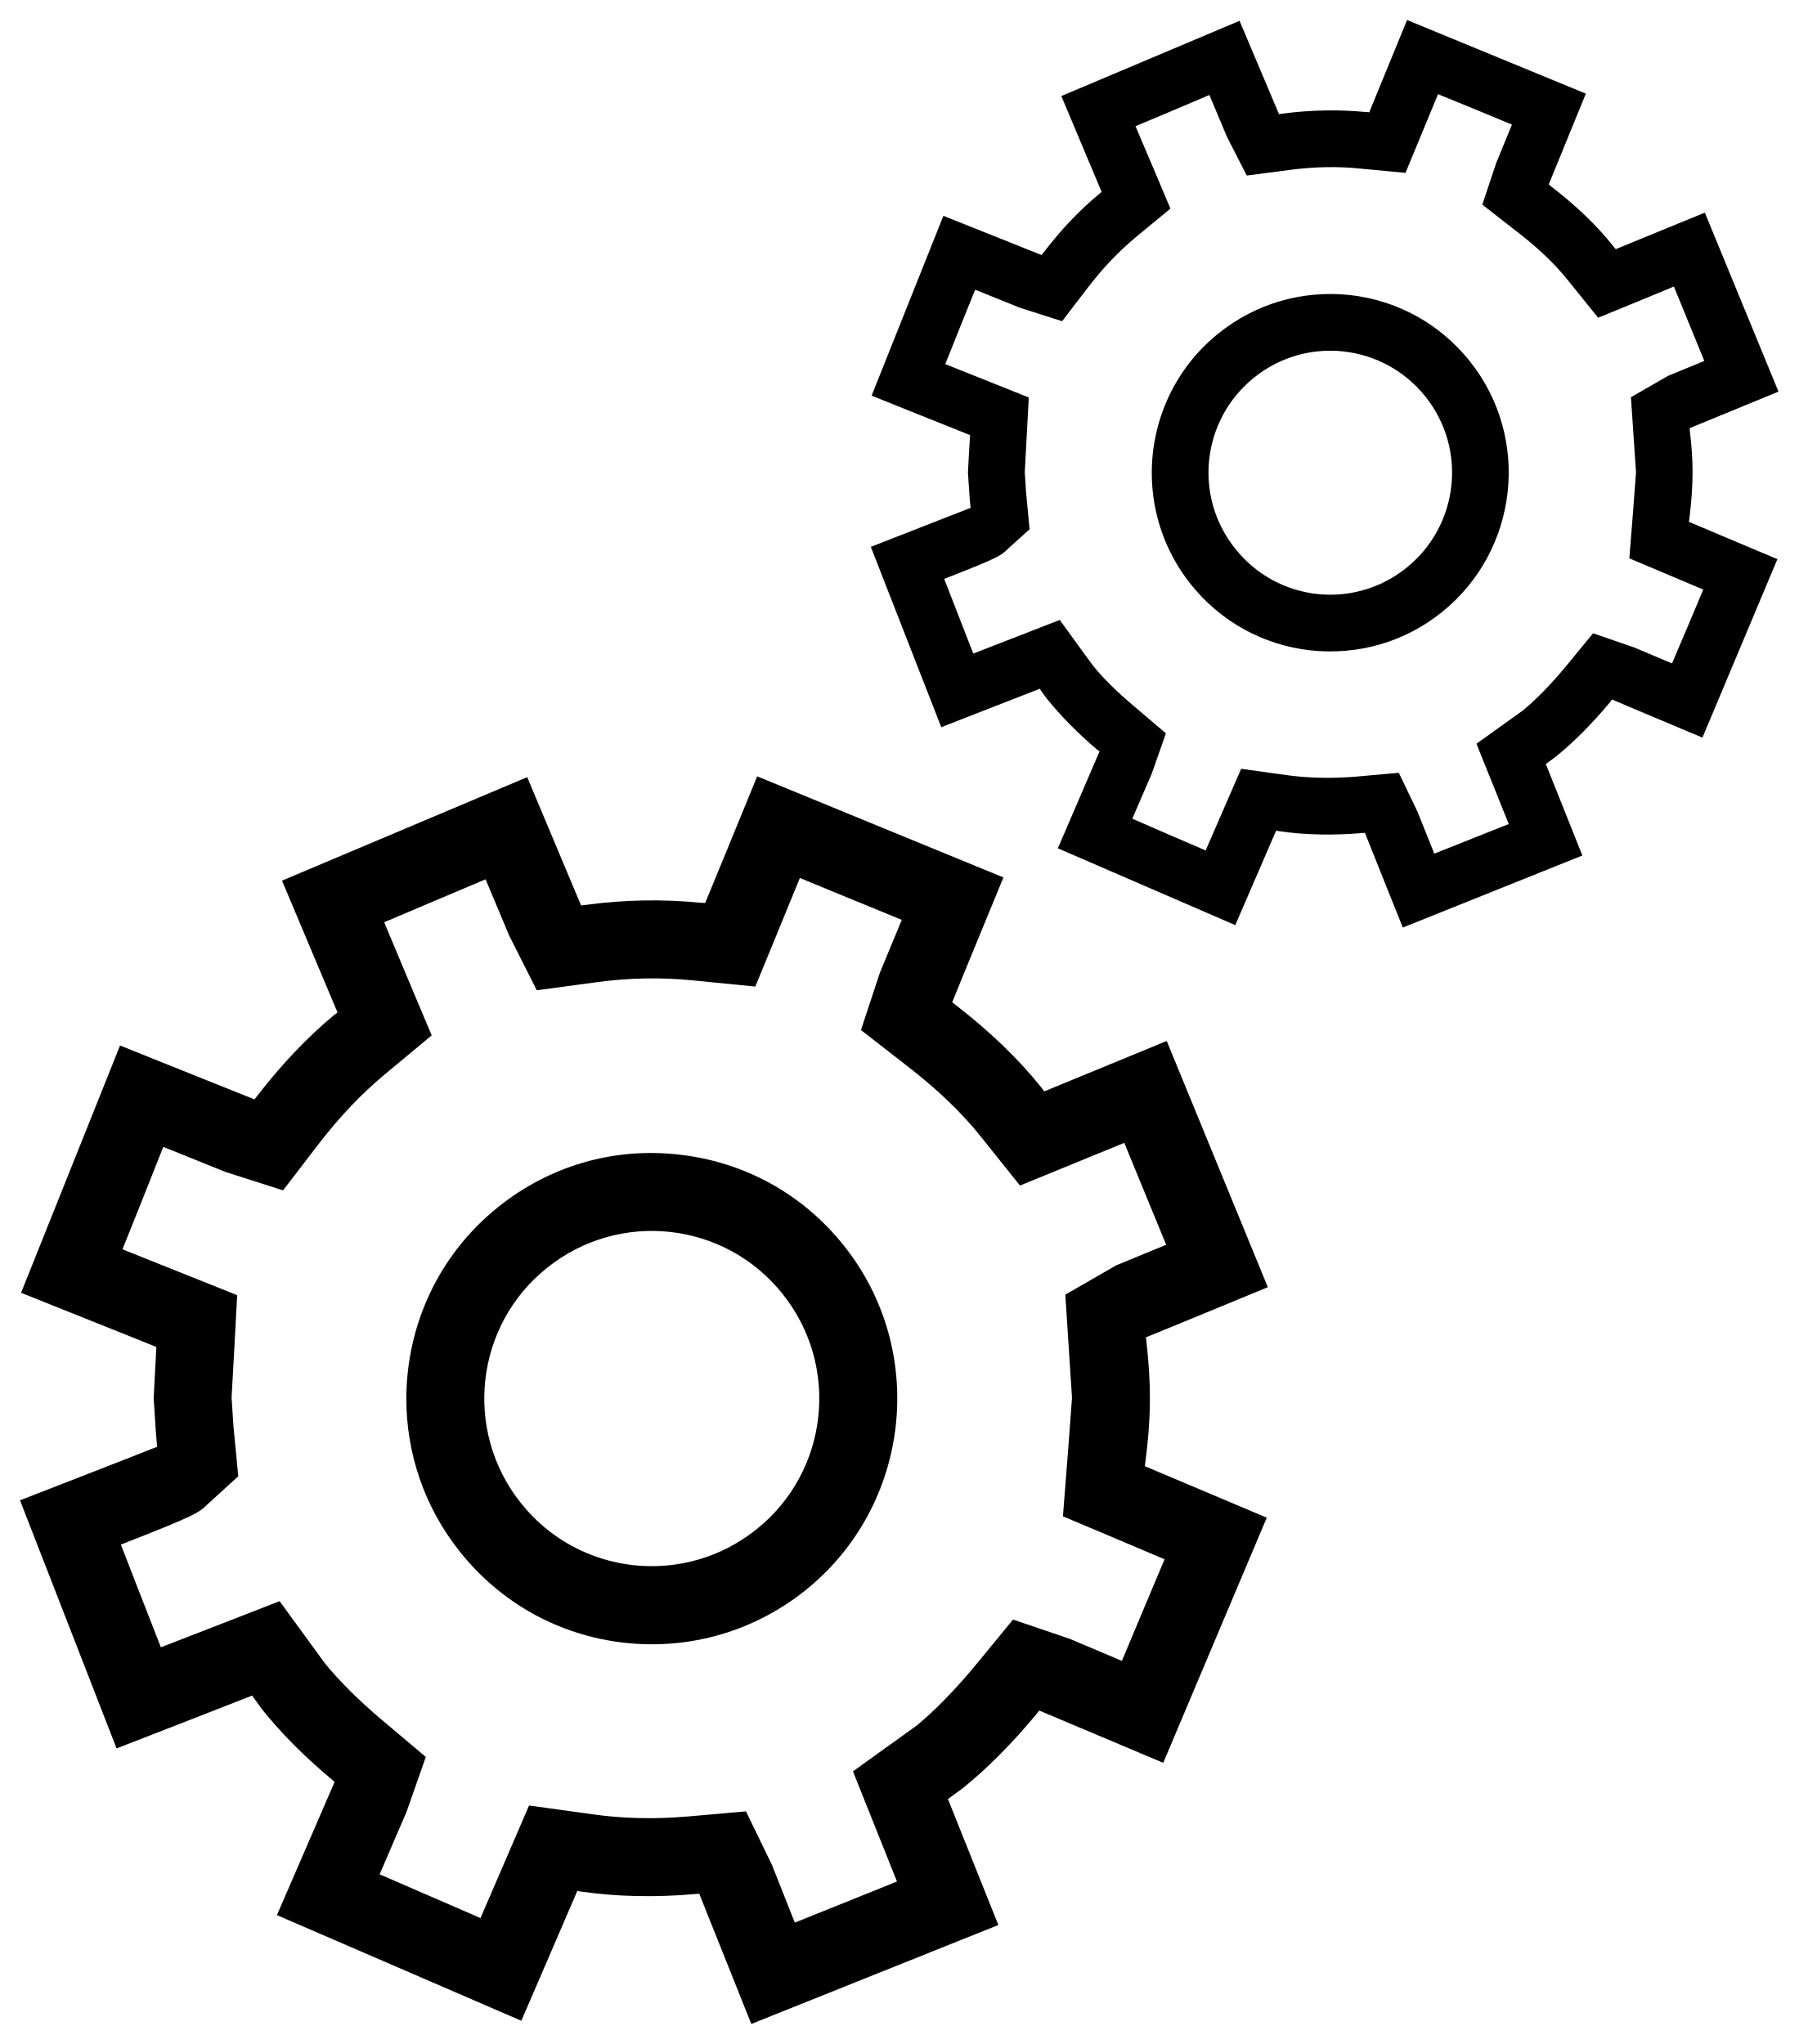
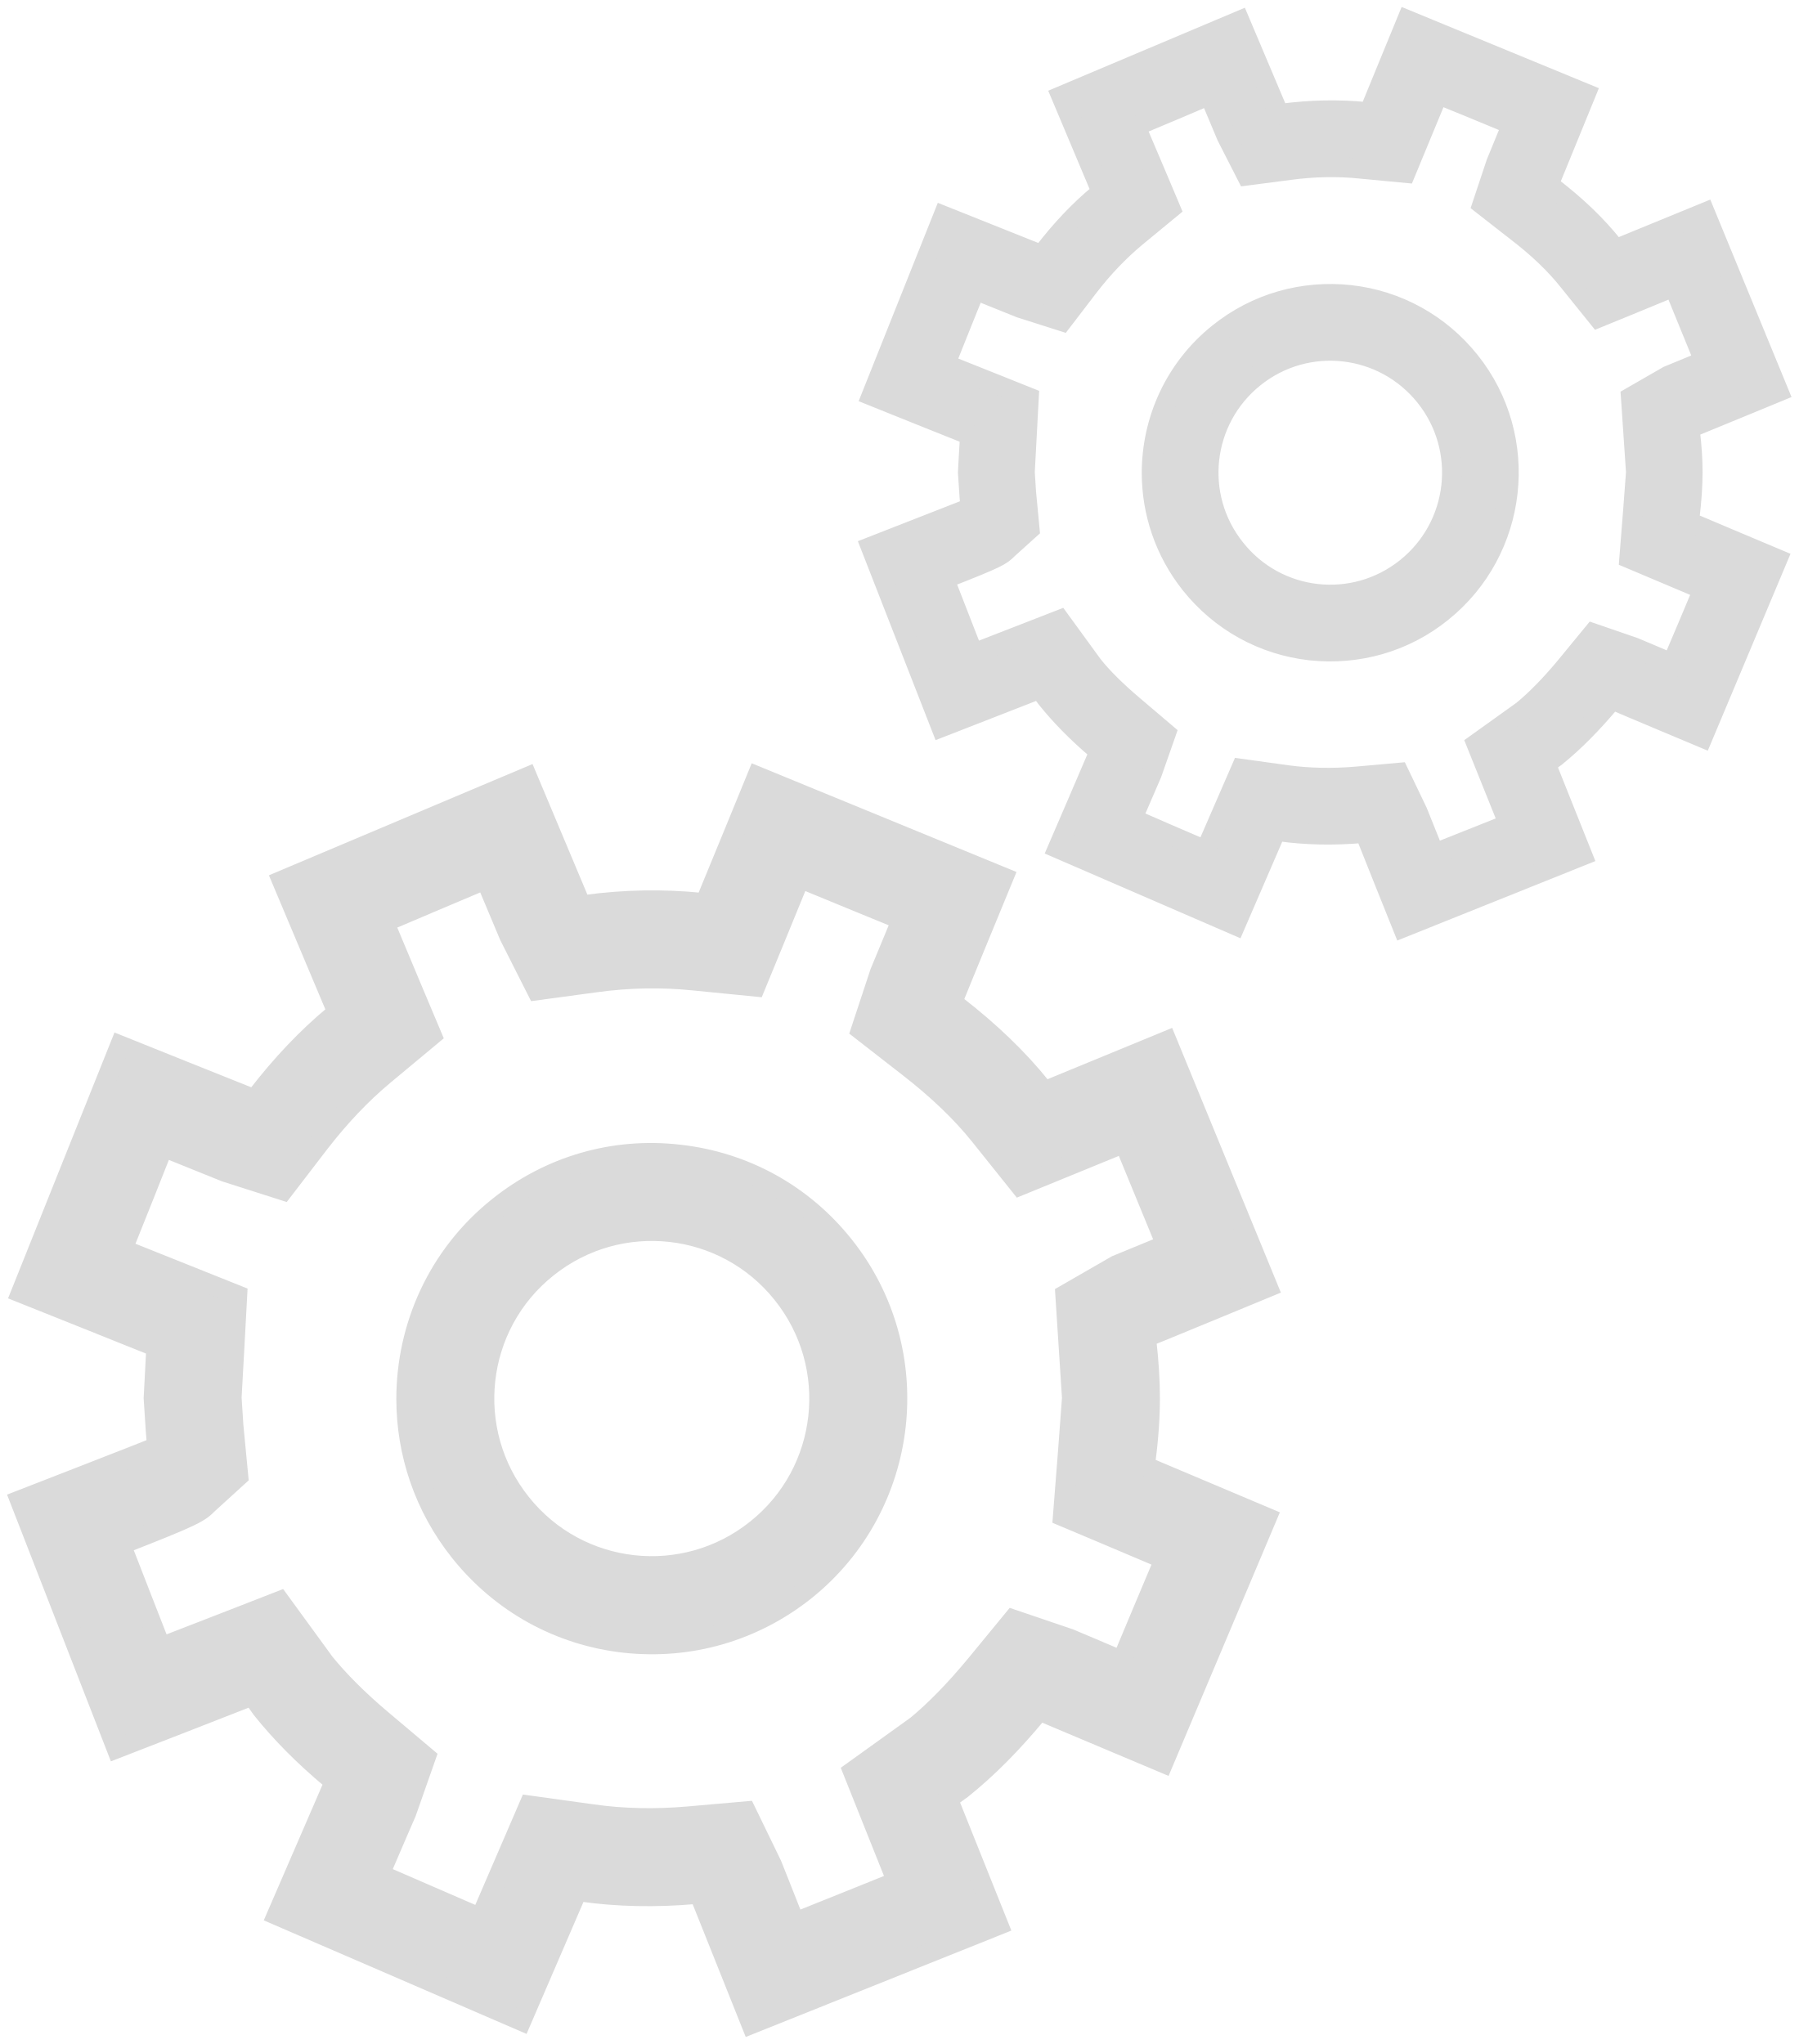
- <svg xmlns="http://www.w3.org/2000/svg" xmlns:ns1="http://schemas.microsoft.com/visio/2003/SVGExtensions/" width="0.936in" height="1.064in" viewBox="0 0 67.406 76.618" xml:space="preserve" color-interpolation-filters="sRGB" class="st3">
+ <svg xmlns="http://www.w3.org/2000/svg" xmlns:ns1="http://schemas.microsoft.com/visio/2003/SVGExtensions/" width="0.936in" height="1.064in" viewBox="0 0 67.406 76.618" xml:space="preserve" color-interpolation-filters="sRGB" class="st3" version="1.1" id="svg20">
+   <defs id="defs24" />
  <ns1:documentProperties ns1:langID="1033" ns1:viewMarkup="false" />
-   <style type="text/css">
- 	
+   <style type="text/css" id="style2">
		.st1 {visibility:visible}
		.st2 {fill:#000000;stroke:none;stroke-linecap:butt;stroke-width:0.75}
		.st3 {fill:none;fill-rule:evenodd;font-size:12px;overflow:visible;stroke-linecap:square;stroke-miterlimit:3}
- 	
	</style>
-   <g ns1:mID="0" ns1:index="1" ns1:groupContext="foregroundPage">
+   <g ns1:mID="0" ns1:index="1" ns1:groupContext="foregroundPage" id="g18" style="stroke:#dadada;stroke-opacity:1;fill:#dadada;fill-opacity:1">
    <ns1:pageProperties ns1:drawingScale="0.0393701" ns1:pageScale="0.0393701" ns1:drawingUnits="24" ns1:shadowOffsetX="8.50394" ns1:shadowOffsetY="-8.50394" />
-     <g id="shape25-1" ns1:mID="25" ns1:groupContext="shape" transform="translate(0.75,-0.75)">
+     <g id="shape25-1" ns1:mID="25" ns1:groupContext="shape" transform="translate(0.75,-0.75)" style="stroke:#dadada;stroke-opacity:1;fill:#dadada;fill-opacity:1">
      <ns1:userDefs>
        <ns1:ud ns1:nameU="msvShapeCategories" ns1:prompt="" ns1:val="VT4(Icon)" />
        <ns1:ud ns1:nameU="visVersion" ns1:prompt="" ns1:val="VT0(15):26" />
      </ns1:userDefs>
-       <g id="shadow25-2" ns1:groupContext="shadow" ns1:shadowOffsetX="0" ns1:shadowOffsetY="-4" ns1:shadowType="1" ns1:shadowScale="0" ns1:shadowAngle="-57" transform="matrix(1,0,0,1,0,0)" class="st1" />
-       <path d="M42.9 59.2 C41.99 58.81 39.09 57.59 39.09 57.59 L39.28 55.17 L39.43 53.15 L39.18 49.28 L41.09 48.18 C41.09 48.18        42.06 47.78 42.96 47.41 C42.31 45.83 42.04 45.17 41.39 43.59 C40.48 43.96 37.48 45.19 37.48 45.19 L36 43.34        C35.28 42.44 34.39 41.59 33.28 40.73 L31.52 39.36 L32.23 37.21 C32.23 37.21 32.65 36.2 33.05 35.23 C31.46        34.58 30.81 34.31 29.23 33.66 C28.82 34.67 27.56 37.73 27.56 37.73 L25.23 37.5 C24.05 37.38 22.82 37.4 21.59        37.57 L19.37 37.87 L18.34 35.83 C18.34 35.83 17.89 34.76 17.45 33.71 C15.87 34.38 15.22 34.65 13.65 35.32        C14.11 36.43 15.43 39.56 15.43 39.56 L13.64 41.05 C12.79 41.76 11.99 42.6 11.21 43.61 L9.86 45.37 L7.7 44.68        C7.7 44.68 6.53 44.21 5.37 43.74 C4.74 45.33 4.48 45.99 3.84 47.58 C5.01 48.05 8.14 49.3 8.14 49.3 C8.14        49.3 7.95 52.86 7.93 53.14 C7.95 53.4 8 54.19 8 54.21 C8 54.21 8.18 56.09 8.18 56.09 L7.06 57.11 C6.71 57.46        6.59 57.55 3.78 58.65 C4.4 60.25 4.66 60.91 5.28 62.5 C6.45 62.05 9.73 60.77 9.73 60.77 L11.42 63.09 C11.94        63.73 12.66 64.46 13.55 65.21 L15.21 66.61 L14.48 68.69 C14.48 68.69 13.97 69.86 13.48 71.01 C15.04 71.69        15.69 71.97 17.26 72.65 C17.72 71.58 19.08 68.43 19.08 68.43 L21.46 68.76 C22.58 68.92 23.79 68.95 25.05        68.84 L27.21 68.65 L28.18 70.65 C28.18 70.65 28.62 71.75 29.04 72.82 C30.63 72.18 31.29 71.92 32.87 71.28        C32.48 70.3 31.22 67.15 31.22 67.15 L33.6 65.44 C34.27 64.89 35.04 64.11 35.84 63.14 L37.22 61.46 L39.34        62.18 C39.34 62.18 40.34 62.6 41.3 63.01 C41.96 61.43 42.24 60.77 42.9 59.2 ZM42.18 55.55 C42.18 55.55 42.17        55.63 42.16 55.71 C42.56 55.88 46.73 57.64 46.73 57.64 L42.85 66.83 C42.85 66.83 38.6 65.04 38.2 64.87 C38.15        64.93 38.1 65 38.1 65 C37.17 66.12 36.26 67.04 35.3 67.81 C35.3 67.81 34.99 68.03 34.78 68.19 C34.95 68.61        36.67 72.91 36.67 72.91 L27.41 76.62 C27.41 76.62 25.62 72.14 25.46 71.74 C25.39 71.74 25.3 71.75 25.3 71.75        C23.82 71.88 22.38 71.85 21.05 71.66 C21.05 71.66 20.96 71.65 20.89 71.63 C20.71 72.04 18.79 76.5 18.79        76.5 L9.63 72.54 C9.63 72.54 11.62 67.95 11.79 67.55 C11.73 67.5 11.67 67.44 11.67 67.44 C10.63 66.57 9.78        65.71 9.06 64.81 C9.06 64.81 8.85 64.51 8.7 64.31 C8.28 64.48 3.62 66.29 3.62 66.29 L0 56.99 C0 56.99 4.99        55.05 4.99 55.04 C4.99 55.04 5.07 55.01 5.14 54.99 C5.12 54.74 5.09 54.4 5.09 54.4 L5.01 53.16 C5.01 53.16        5.09 51.6 5.11 51.24 C4.72 51.08 0.04 49.21 0.04 49.21 L3.75 39.94 C3.75 39.94 8.38 41.8 8.79 41.96 C8.84        41.9 8.89 41.83 8.89 41.83 C9.81 40.64 10.75 39.65 11.77 38.8 C11.77 38.8 11.84 38.75 11.9 38.7 C11.73 38.3        9.82 33.76 9.82 33.76 L19.01 29.88 C19.01 29.88 20.86 34.28 21.03 34.69 C21.11 34.68 21.2 34.67 21.2 34.67        C22.66 34.47 24.11 34.45 25.52 34.59 C25.52 34.59 25.6 34.59 25.68 34.6 C25.85 34.2 27.63 29.85 27.63 29.85        L36.86 33.64 C36.86 33.64 35.1 37.91 34.94 38.32 C35 38.37 35.07 38.42 35.07 38.42 C36.36 39.42 37.41 40.43        38.27 41.5 C38.27 41.5 38.33 41.58 38.39 41.66 C38.8 41.49 42.98 39.77 42.98 39.77 L46.77 49 C46.77 49 42.61        50.72 42.2 50.88 C42.21 50.96 42.22 51.04 42.22 51.04 C42.31 51.85 42.35 52.52 42.35 53.15 C42.35 53.87        42.3 54.63 42.18 55.55 ZM27.6 58.08 C30.31 55.92 30.75 51.96 28.58 49.25 C26.42 46.54 22.47 46.1 19.76 48.27        C17.05 50.43 16.61 54.39 18.78 57.1 C20.94 59.81 24.89 60.25 27.6 58.08 ZM24.7 44.03 C27.14 44.3 29.33 45.5        30.87 47.43 C34.04 51.39 33.39 57.2 29.43 60.37 C27.51 61.9 25.11 62.6 22.66 62.33 C20.22 62.06 18.03 60.85        16.49 58.92 C15.14 57.23 14.48 55.2 14.48 53.19 C14.48 50.48 15.66 47.8 17.93 45.99 C19.85 44.45 22.25 43.75        24.7 44.03 Z" class="st2" />
+       <g id="shadow25-2" ns1:groupContext="shadow" ns1:shadowOffsetX="0" ns1:shadowOffsetY="-4" ns1:shadowType="1" ns1:shadowScale="0" ns1:shadowAngle="-57" transform="matrix(1,0,0,1,0,0)" class="st1" style="stroke:#dadada;stroke-opacity:1;fill:#dadada;fill-opacity:1" />
+       <path d="M42.9 59.2 C41.99 58.81 39.09 57.59 39.09 57.59 L39.28 55.17 L39.43 53.15 L39.18 49.28 L41.09 48.18 C41.09 48.18        42.06 47.78 42.96 47.41 C42.31 45.83 42.04 45.17 41.39 43.59 C40.48 43.96 37.48 45.19 37.48 45.19 L36 43.34        C35.28 42.44 34.39 41.59 33.28 40.73 L31.52 39.36 L32.23 37.21 C32.23 37.21 32.65 36.2 33.05 35.23 C31.46        34.58 30.81 34.31 29.23 33.66 C28.82 34.67 27.56 37.73 27.56 37.73 L25.23 37.5 C24.05 37.38 22.82 37.4 21.59        37.57 L19.37 37.87 L18.34 35.83 C18.34 35.83 17.89 34.76 17.45 33.71 C15.87 34.38 15.22 34.65 13.65 35.32        C14.11 36.43 15.43 39.56 15.43 39.56 L13.64 41.05 C12.79 41.76 11.99 42.6 11.21 43.61 L9.86 45.37 L7.7 44.68        C7.7 44.68 6.53 44.21 5.37 43.74 C4.74 45.33 4.48 45.99 3.84 47.58 C5.01 48.05 8.14 49.3 8.14 49.3 C8.14        49.3 7.95 52.86 7.93 53.14 C7.95 53.4 8 54.19 8 54.21 C8 54.21 8.18 56.09 8.18 56.09 L7.06 57.11 C6.71 57.46        6.59 57.55 3.78 58.65 C4.4 60.25 4.66 60.91 5.28 62.5 C6.45 62.05 9.73 60.77 9.73 60.77 L11.42 63.09 C11.94        63.73 12.66 64.46 13.55 65.21 L15.21 66.61 L14.48 68.69 C14.48 68.69 13.97 69.86 13.48 71.01 C15.04 71.69        15.69 71.97 17.26 72.65 C17.72 71.58 19.08 68.43 19.08 68.43 L21.46 68.76 C22.58 68.92 23.79 68.95 25.05        68.84 L27.21 68.65 L28.18 70.65 C28.18 70.65 28.62 71.75 29.04 72.82 C30.63 72.18 31.29 71.92 32.87 71.28        C32.48 70.3 31.22 67.15 31.22 67.15 L33.6 65.44 C34.27 64.89 35.04 64.11 35.84 63.14 L37.22 61.46 L39.34        62.18 C39.34 62.18 40.34 62.6 41.3 63.01 C41.96 61.43 42.24 60.77 42.9 59.2 ZM42.18 55.55 C42.18 55.55 42.17        55.63 42.16 55.71 C42.56 55.88 46.73 57.64 46.73 57.64 L42.85 66.83 C42.85 66.83 38.6 65.04 38.2 64.87 C38.15        64.93 38.1 65 38.1 65 C37.17 66.12 36.26 67.04 35.3 67.81 C35.3 67.81 34.99 68.03 34.78 68.19 C34.95 68.61        36.67 72.91 36.67 72.91 L27.41 76.62 C27.41 76.62 25.62 72.14 25.46 71.74 C25.39 71.74 25.3 71.75 25.3 71.75        C23.82 71.88 22.38 71.85 21.05 71.66 C21.05 71.66 20.96 71.65 20.89 71.63 C20.71 72.04 18.79 76.5 18.79        76.5 L9.63 72.54 C9.63 72.54 11.62 67.95 11.79 67.55 C11.73 67.5 11.67 67.44 11.67 67.44 C10.63 66.57 9.78        65.71 9.06 64.81 C9.06 64.81 8.85 64.51 8.7 64.31 C8.28 64.48 3.62 66.29 3.62 66.29 L0 56.99 C0 56.99 4.99        55.05 4.99 55.04 C4.99 55.04 5.07 55.01 5.14 54.99 C5.12 54.74 5.09 54.4 5.09 54.4 L5.01 53.16 C5.01 53.16        5.09 51.6 5.11 51.24 C4.72 51.08 0.04 49.21 0.04 49.21 L3.75 39.94 C3.75 39.94 8.38 41.8 8.79 41.96 C8.84        41.9 8.89 41.83 8.89 41.83 C9.81 40.64 10.75 39.65 11.77 38.8 C11.77 38.8 11.84 38.75 11.9 38.7 C11.73 38.3        9.82 33.76 9.82 33.76 L19.01 29.88 C19.01 29.88 20.86 34.28 21.03 34.69 C21.11 34.68 21.2 34.67 21.2 34.67        C22.66 34.47 24.11 34.45 25.52 34.59 C25.52 34.59 25.6 34.59 25.68 34.6 C25.85 34.2 27.63 29.85 27.63 29.85        L36.86 33.64 C36.86 33.64 35.1 37.91 34.94 38.32 C35 38.37 35.07 38.42 35.07 38.42 C36.36 39.42 37.41 40.43        38.27 41.5 C38.27 41.5 38.33 41.58 38.39 41.66 C38.8 41.49 42.98 39.77 42.98 39.77 L46.77 49 C46.77 49 42.61        50.72 42.2 50.88 C42.21 50.96 42.22 51.04 42.22 51.04 C42.31 51.85 42.35 52.52 42.35 53.15 C42.35 53.87        42.3 54.63 42.18 55.55 ZM27.6 58.08 C30.31 55.92 30.75 51.96 28.58 49.25 C26.42 46.54 22.47 46.1 19.76 48.27        C17.05 50.43 16.61 54.39 18.78 57.1 C20.94 59.81 24.89 60.25 27.6 58.08 ZM24.7 44.03 C27.14 44.3 29.33 45.5        30.87 47.43 C34.04 51.39 33.39 57.2 29.43 60.37 C27.51 61.9 25.11 62.6 22.66 62.33 C20.22 62.06 18.03 60.85        16.49 58.92 C15.14 57.23 14.48 55.2 14.48 53.19 C14.48 50.48 15.66 47.8 17.93 45.99 C19.85 44.45 22.25 43.75        24.7 44.03 Z" class="st2" id="path9" style="stroke:#dadada;stroke-opacity:1;fill:#dadada;fill-opacity:1" />
    </g>
-     <g id="shape29-4" ns1:mID="29" ns1:groupContext="shape" transform="translate(32.6398,-41.8524)">
+     <g id="shape29-4" ns1:mID="29" ns1:groupContext="shape" transform="translate(32.6398,-41.8524)" style="stroke:#dadada;stroke-opacity:1;fill:#dadada;fill-opacity:1">
      <ns1:userDefs>
        <ns1:ud ns1:nameU="msvShapeCategories" ns1:prompt="" ns1:val="VT4(Icon)" />
        <ns1:ud ns1:nameU="visVersion" ns1:prompt="" ns1:val="VT0(15):26" />
      </ns1:userDefs>
-       <g id="shadow29-5" ns1:groupContext="shadow" ns1:shadowOffsetX="0" ns1:shadowOffsetY="-4" ns1:shadowType="1" ns1:shadowScale="0" ns1:shadowAngle="-57" transform="matrix(1,0,0,1,0,0)" class="st1" />
-       <path d="M31.2 63.95 C30.54 63.67 28.43 62.78 28.43 62.78 L28.57 61.02 L28.68 59.55 L28.49 56.74 L29.88 55.94 C29.88        55.94 30.59 55.65 31.24 55.38 C30.77 54.22 30.57 53.75 30.1 52.59 C29.44 52.87 27.26 53.76 27.26 53.76 L26.18        52.42 C25.66 51.76 25.01 51.14 24.2 50.52 L22.92 49.52 L23.44 47.96 C23.44 47.96 23.74 47.22 24.03 46.52        C22.88 46.04 22.41 45.85 21.26 45.38 C20.96 46.11 20.04 48.33 20.04 48.33 L18.35 48.17 C17.49 48.08 16.6        48.1 15.7 48.22 L14.09 48.43 L13.34 46.96 C13.34 46.96 13.01 46.17 12.69 45.41 C11.54 45.9 11.07 46.1 9.92        46.58 C10.27 47.39 11.23 49.67 11.23 49.67 L9.92 50.75 C9.3 51.27 8.72 51.87 8.15 52.61 L7.17 53.89 L5.6        53.39 C5.6 53.39 4.75 53.05 3.91 52.71 C3.45 53.86 3.25 54.34 2.79 55.5 C3.65 55.84 5.92 56.75 5.92 56.75        C5.92 56.75 5.78 59.34 5.77 59.55 C5.78 59.73 5.82 60.31 5.82 60.32 C5.82 60.32 5.95 61.69 5.95 61.69 L5.13        62.43 C4.88 62.68 4.8 62.75 2.75 63.55 C3.2 64.71 3.39 65.19 3.84 66.35 C4.69 66.02 7.08 65.09 7.08 65.09        L8.31 66.78 C8.68 67.25 9.21 67.77 9.86 68.32 L11.06 69.34 L10.53 70.85 C10.53 70.85 10.16 71.7 9.8 72.54        C10.94 73.04 11.41 73.24 12.55 73.73 C12.89 72.95 13.88 70.67 13.88 70.67 L15.61 70.91 C16.42 71.02 17.3        71.04 18.22 70.96 L19.79 70.82 L20.49 72.28 C20.49 72.28 20.81 73.08 21.12 73.85 C22.28 73.39 22.75 73.2        23.91 72.74 C23.62 72.02 22.7 69.73 22.7 69.73 L24.43 68.49 C24.92 68.09 25.48 67.52 26.06 66.82 L27.07        65.59 L28.61 66.12 C28.61 66.12 29.34 66.43 30.03 66.72 C30.52 65.57 30.72 65.1 31.2 63.95 ZM30.68 61.3        C30.68 61.3 30.67 61.36 30.66 61.41 C30.96 61.54 33.98 62.81 33.98 62.81 L31.17 69.5 C31.17 69.5 28.07 68.2        27.78 68.07 C27.74 68.12 27.71 68.17 27.71 68.17 C27.03 68.98 26.37 69.65 25.68 70.21 C25.68 70.21 25.45        70.38 25.3 70.49 C25.42 70.79 26.67 73.92 26.67 73.92 L19.94 76.62 C19.94 76.62 18.63 73.36 18.52 73.07        C18.46 73.07 18.4 73.08 18.4 73.08 C17.32 73.17 16.28 73.15 15.31 73.01 C15.31 73.01 15.25 73 15.19 72.99        C15.06 73.29 13.66 76.53 13.66 76.53 L7.01 73.65 C7.01 73.65 8.45 70.31 8.57 70.02 C8.53 69.98 8.48 69.95        8.48 69.95 C7.73 69.31 7.11 68.68 6.59 68.03 C6.59 68.03 6.43 67.82 6.33 67.67 C6.02 67.79 2.64 69.11 2.64        69.11 L0 62.35 C0 62.35 3.63 60.93 3.63 60.93 C3.63 60.93 3.69 60.9 3.74 60.89 C3.72 60.71 3.7 60.46 3.7        60.46 L3.64 59.56 C3.64 59.56 3.7 58.43 3.72 58.16 C3.43 58.05 0.03 56.68 0.03 56.68 L2.72 49.94 C2.72 49.94        6.1 51.29 6.4 51.41 C6.43 51.37 6.47 51.32 6.47 51.32 C7.13 50.46 7.82 49.73 8.56 49.12 C8.56 49.12 8.61        49.08 8.65 49.04 C8.53 48.75 7.14 45.45 7.14 45.45 L13.82 42.63 C13.82 42.63 15.17 45.83 15.3 46.13 C15.35        46.12 15.42 46.11 15.42 46.11 C16.48 45.97 17.54 45.95 18.56 46.05 C18.56 46.05 18.62 46.05 18.68 46.06        C18.8 45.77 20.1 42.6 20.1 42.6 L26.8 45.36 C26.8 45.36 25.53 48.47 25.41 48.76 C25.45 48.8 25.5 48.84 25.5        48.84 C26.45 49.57 27.21 50.3 27.83 51.08 C27.83 51.08 27.88 51.14 27.92 51.19 C28.21 51.07 31.26 49.82        31.26 49.82 L34.02 56.53 C34.02 56.53 30.99 57.78 30.69 57.9 C30.7 57.96 30.7 58.02 30.7 58.02 C30.77 58.61        30.8 59.09 30.8 59.55 C30.8 60.07 30.76 60.63 30.68 61.3 ZM20.07 63.14 C22.04 61.56 22.36 58.69 20.79 56.72        C19.21 54.74 16.34 54.42 14.37 56 C12.4 57.58 12.08 60.45 13.66 62.42 C15.23 64.4 18.1 64.72 20.07 63.14        ZM17.96 52.91 C19.74 53.11 21.33 53.99 22.45 55.39 C24.75 58.27 24.28 62.49 21.4 64.8 C20.01 65.92 18.26        66.42 16.48 66.23 C14.7 66.03 13.11 65.15 11.99 63.75 C11.01 62.52 10.53 61.04 10.53 59.58 C10.53 57.61        11.39 55.66 13.04 54.34 C14.44 53.22 16.18 52.72 17.96 52.91 Z" class="st2" />
+       <g id="shadow29-5" ns1:groupContext="shadow" ns1:shadowOffsetX="0" ns1:shadowOffsetY="-4" ns1:shadowType="1" ns1:shadowScale="0" ns1:shadowAngle="-57" transform="matrix(1,0,0,1,0,0)" class="st1" style="stroke:#dadada;stroke-opacity:1;fill:#dadada;fill-opacity:1" />
+       <path d="M31.2 63.95 C30.54 63.67 28.43 62.78 28.43 62.78 L28.57 61.02 L28.68 59.55 L28.49 56.74 L29.88 55.94 C29.88        55.94 30.59 55.65 31.24 55.38 C30.77 54.22 30.57 53.75 30.1 52.59 C29.44 52.87 27.26 53.76 27.26 53.76 L26.18        52.42 C25.66 51.76 25.01 51.14 24.2 50.52 L22.92 49.52 L23.44 47.96 C23.44 47.96 23.74 47.22 24.03 46.52        C22.88 46.04 22.41 45.85 21.26 45.38 C20.96 46.11 20.04 48.33 20.04 48.33 L18.35 48.17 C17.49 48.08 16.6        48.1 15.7 48.22 L14.09 48.43 L13.34 46.96 C13.34 46.96 13.01 46.17 12.69 45.41 C11.54 45.9 11.07 46.1 9.92        46.58 C10.27 47.39 11.23 49.67 11.23 49.67 L9.92 50.75 C9.3 51.27 8.72 51.87 8.15 52.61 L7.17 53.89 L5.6        53.39 C5.6 53.39 4.75 53.05 3.91 52.71 C3.45 53.86 3.25 54.34 2.79 55.5 C3.65 55.84 5.92 56.75 5.92 56.75        C5.92 56.75 5.78 59.34 5.77 59.55 C5.78 59.73 5.82 60.31 5.82 60.32 C5.82 60.32 5.95 61.69 5.95 61.69 L5.13        62.43 C4.88 62.68 4.8 62.75 2.75 63.55 C3.2 64.71 3.39 65.19 3.84 66.35 C4.69 66.02 7.08 65.09 7.08 65.09        L8.31 66.78 C8.68 67.25 9.21 67.77 9.86 68.32 L11.06 69.34 L10.53 70.85 C10.53 70.85 10.16 71.7 9.8 72.54        C10.94 73.04 11.41 73.24 12.55 73.73 C12.89 72.95 13.88 70.67 13.88 70.67 L15.61 70.91 C16.42 71.02 17.3        71.04 18.22 70.96 L19.79 70.82 L20.49 72.28 C20.49 72.28 20.81 73.08 21.12 73.85 C22.28 73.39 22.75 73.2        23.91 72.74 C23.62 72.02 22.7 69.73 22.7 69.73 L24.43 68.49 C24.92 68.09 25.48 67.52 26.06 66.82 L27.07        65.59 L28.61 66.12 C28.61 66.12 29.34 66.43 30.03 66.72 C30.52 65.57 30.72 65.1 31.2 63.95 ZM30.68 61.3        C30.68 61.3 30.67 61.36 30.66 61.41 C30.96 61.54 33.98 62.81 33.98 62.81 L31.17 69.5 C31.17 69.5 28.07 68.2        27.78 68.07 C27.74 68.12 27.71 68.17 27.71 68.17 C27.03 68.98 26.37 69.65 25.68 70.21 C25.68 70.21 25.45        70.38 25.3 70.49 C25.42 70.79 26.67 73.92 26.67 73.92 L19.94 76.62 C19.94 76.62 18.63 73.36 18.52 73.07        C18.46 73.07 18.4 73.08 18.4 73.08 C17.32 73.17 16.28 73.15 15.31 73.01 C15.31 73.01 15.25 73 15.19 72.99        C15.06 73.29 13.66 76.53 13.66 76.53 L7.01 73.65 C7.01 73.65 8.45 70.31 8.57 70.02 C8.53 69.98 8.48 69.95        8.48 69.95 C7.73 69.31 7.11 68.68 6.59 68.03 C6.59 68.03 6.43 67.82 6.33 67.67 C6.02 67.79 2.64 69.11 2.64        69.11 L0 62.35 C0 62.35 3.63 60.93 3.63 60.93 C3.63 60.93 3.69 60.9 3.74 60.89 C3.72 60.71 3.7 60.46 3.7        60.46 L3.64 59.56 C3.64 59.56 3.7 58.43 3.72 58.16 C3.43 58.05 0.03 56.68 0.03 56.68 L2.72 49.94 C2.72 49.94        6.1 51.29 6.4 51.41 C6.43 51.37 6.47 51.32 6.47 51.32 C7.13 50.46 7.82 49.73 8.56 49.12 C8.56 49.12 8.61        49.08 8.65 49.04 C8.53 48.75 7.14 45.45 7.14 45.45 L13.82 42.63 C13.82 42.63 15.17 45.83 15.3 46.13 C15.35        46.12 15.42 46.11 15.42 46.11 C16.48 45.97 17.54 45.95 18.56 46.05 C18.56 46.05 18.62 46.05 18.68 46.06        C18.8 45.77 20.1 42.6 20.1 42.6 L26.8 45.36 C26.8 45.36 25.53 48.47 25.41 48.76 C25.45 48.8 25.5 48.84 25.5        48.84 C26.45 49.57 27.21 50.3 27.83 51.08 C27.83 51.08 27.88 51.14 27.92 51.19 C28.21 51.07 31.26 49.82        31.26 49.82 L34.02 56.53 C34.02 56.53 30.99 57.78 30.69 57.9 C30.7 57.96 30.7 58.02 30.7 58.02 C30.77 58.61        30.8 59.09 30.8 59.55 C30.8 60.07 30.76 60.63 30.68 61.3 ZM20.07 63.14 C22.04 61.56 22.36 58.69 20.79 56.72        C19.21 54.74 16.34 54.42 14.37 56 C12.4 57.58 12.08 60.45 13.66 62.42 C15.23 64.4 18.1 64.72 20.07 63.14        ZM17.96 52.91 C19.74 53.11 21.33 53.99 22.45 55.39 C24.75 58.27 24.28 62.49 21.4 64.8 C20.01 65.92 18.26        66.42 16.48 66.23 C14.7 66.03 13.11 65.15 11.99 63.75 C11.01 62.52 10.53 61.04 10.53 59.58 C10.53 57.61        11.39 55.66 13.04 54.34 C14.44 53.22 16.18 52.72 17.96 52.91 Z" class="st2" id="path15" style="stroke:#dadada;stroke-opacity:1;fill:#dadada;fill-opacity:1" />
    </g>
  </g>
</svg>
